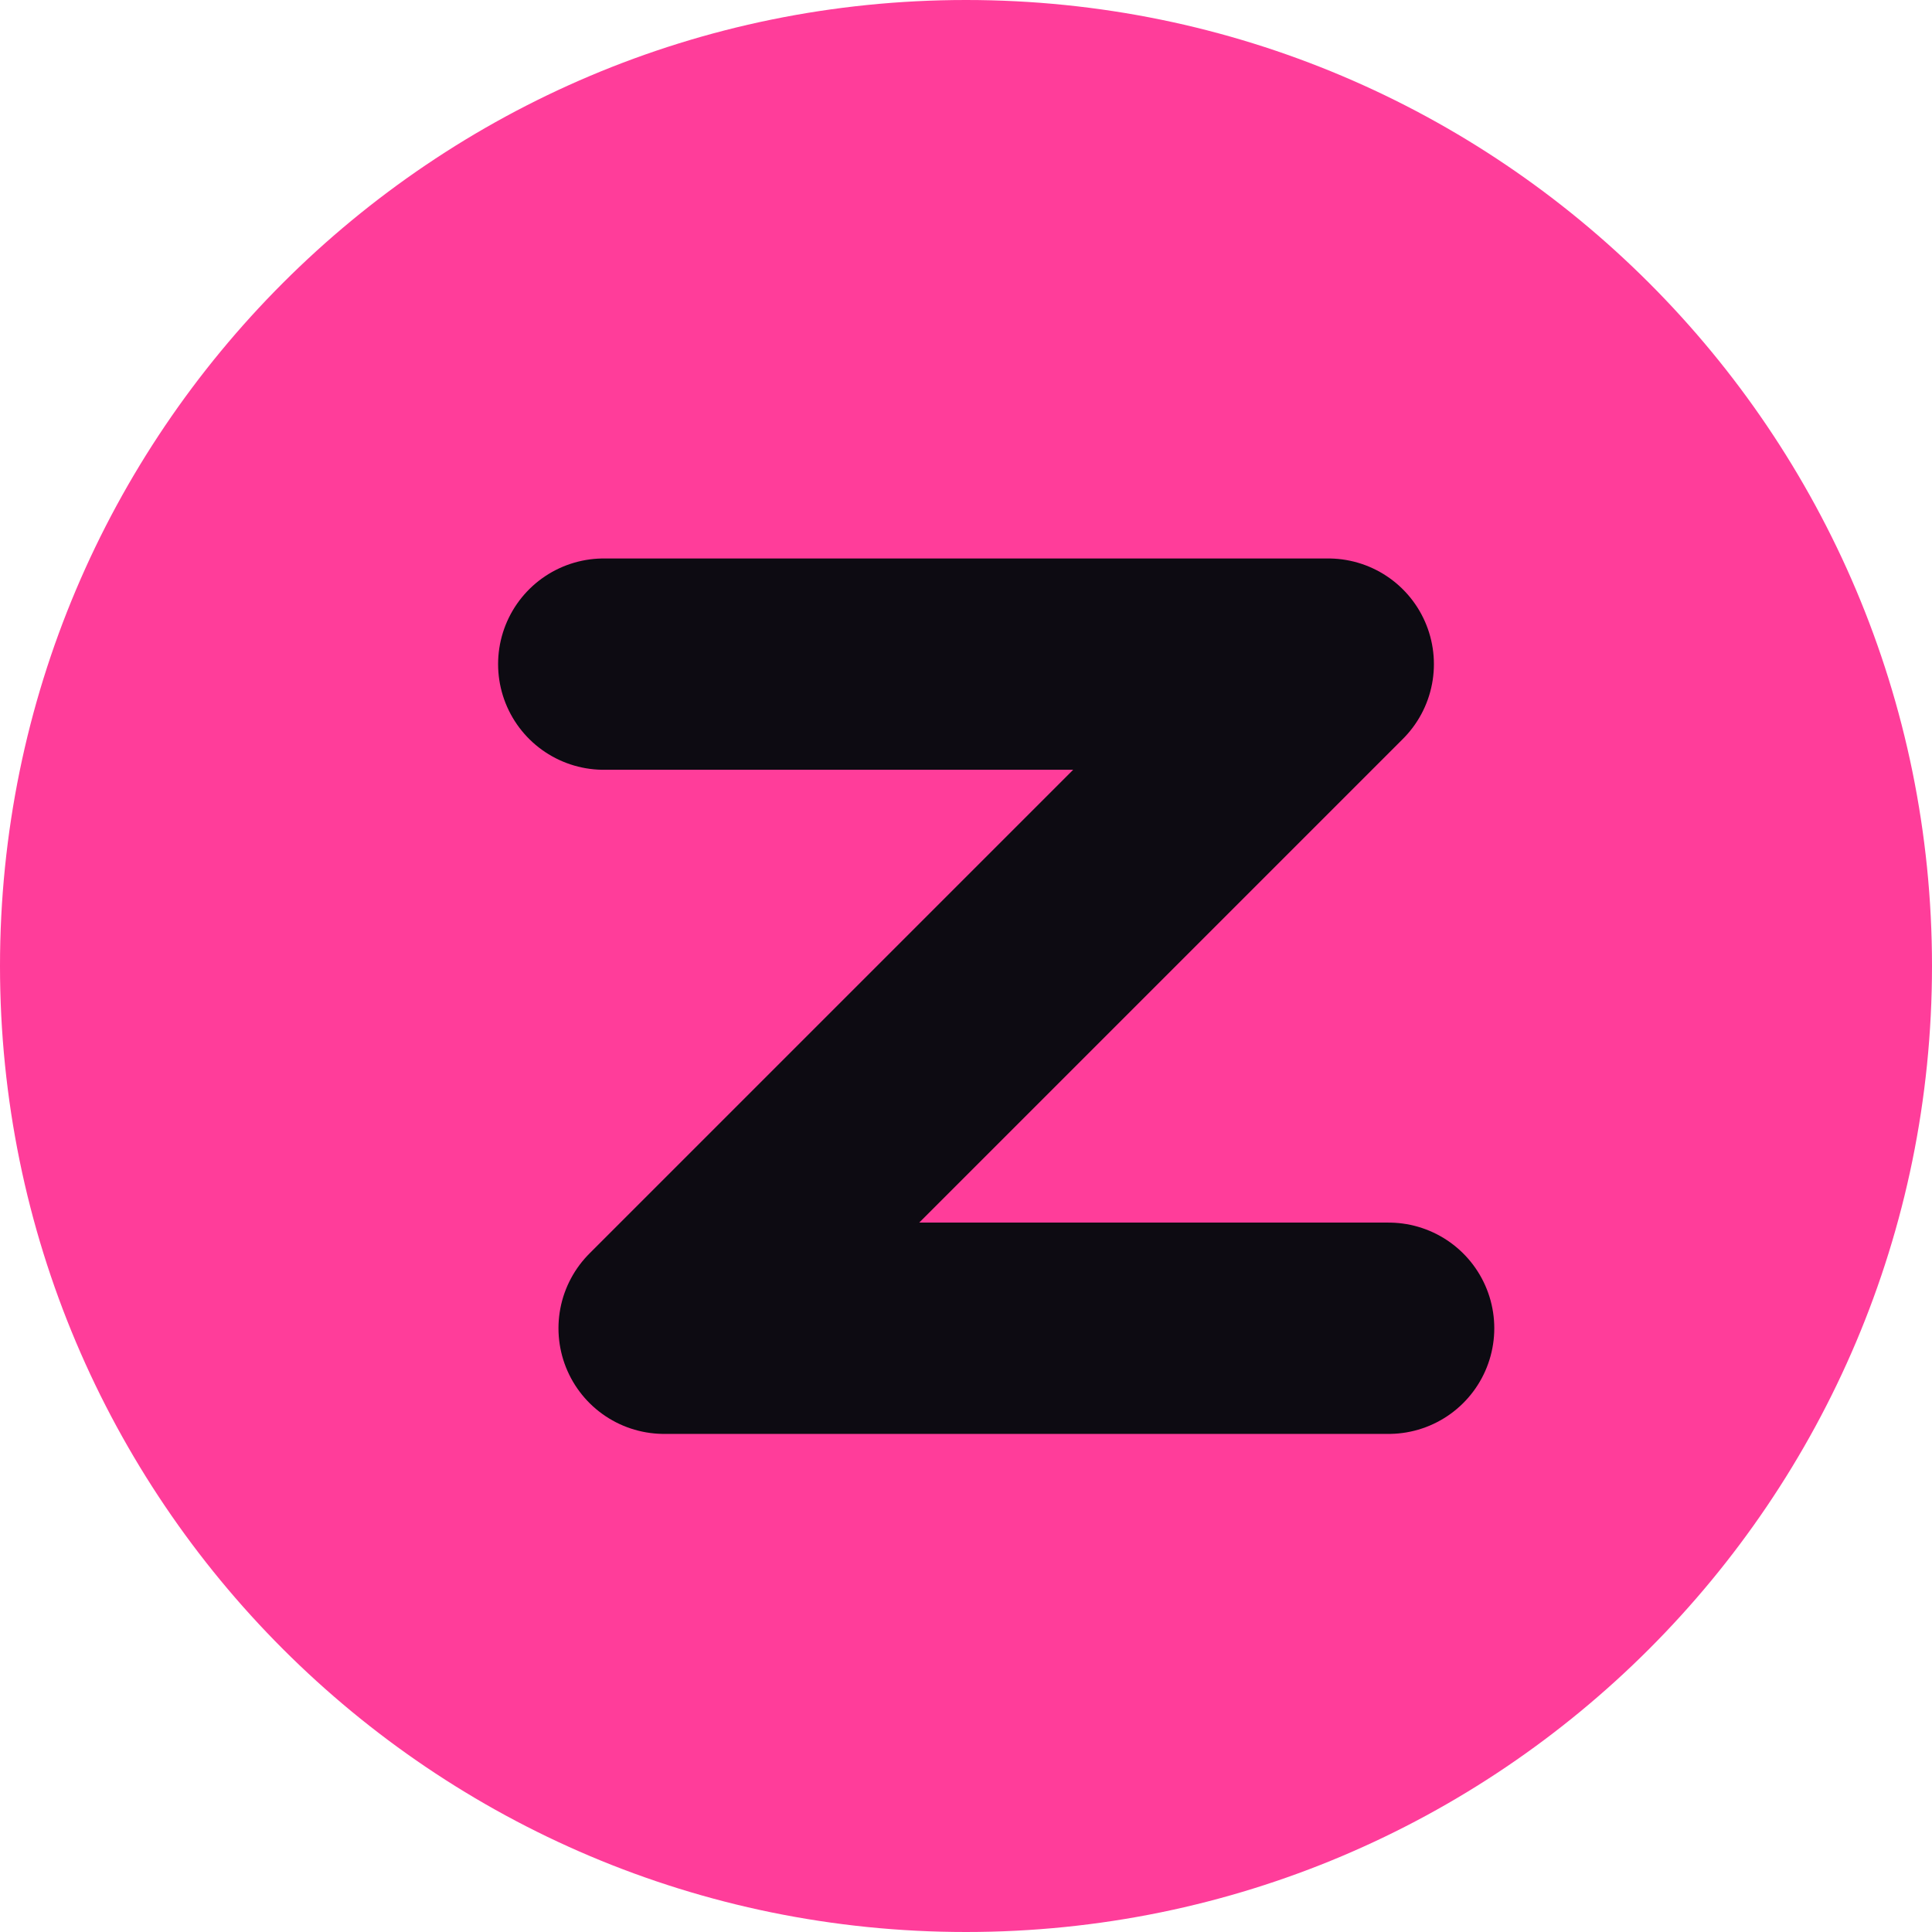
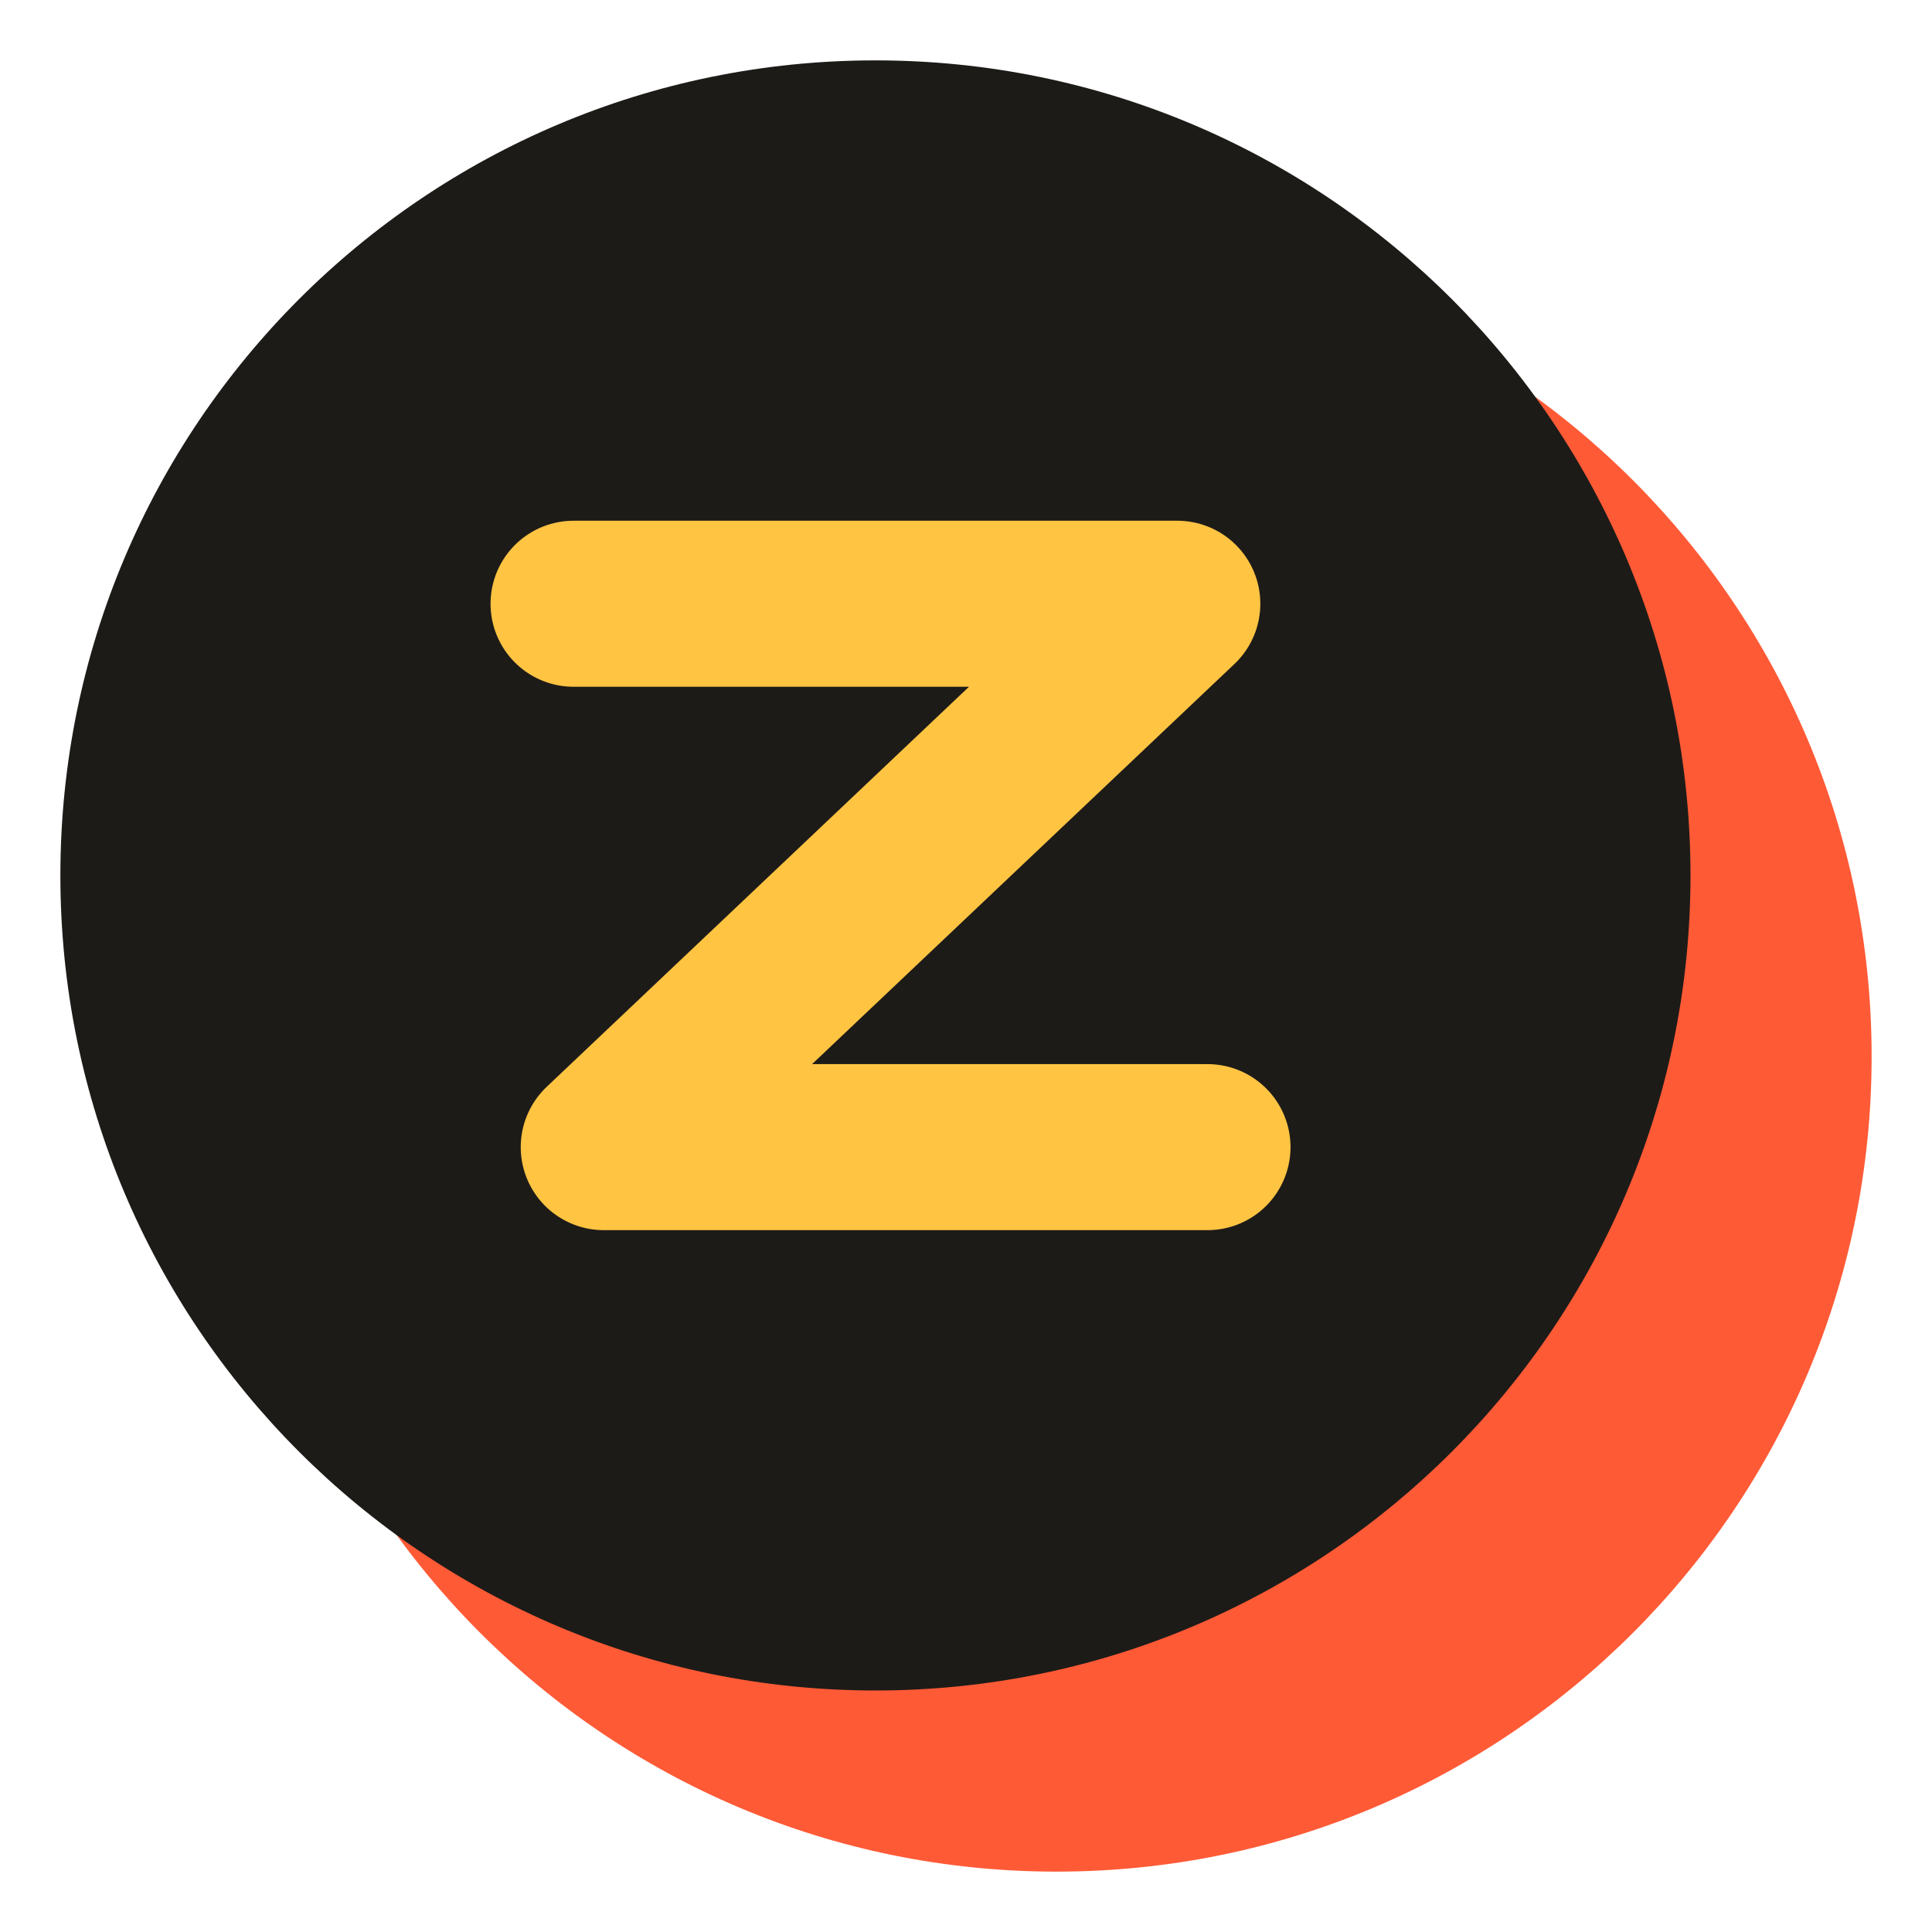
<svg xmlns="http://www.w3.org/2000/svg" viewBox="0 0 64 64">
-   <rect width="64" height="64" rx="32" fill="#ff3d9a" />
-   <path d="M20 22h24L22 44h24" fill="none" stroke="#0d0b12" stroke-width="7" stroke-linecap="round" stroke-linejoin="round" />
+   <circle cx="35" cy="35" r="27" fill="#ff5a36" />
+   <circle cx="29" cy="29" r="27" fill="#1d1b18" />
+   <path d="M19 20h20L20 38h20" fill="none" stroke="#ffc442" stroke-width="5.5" stroke-linecap="round" stroke-linejoin="round" />
</svg>
